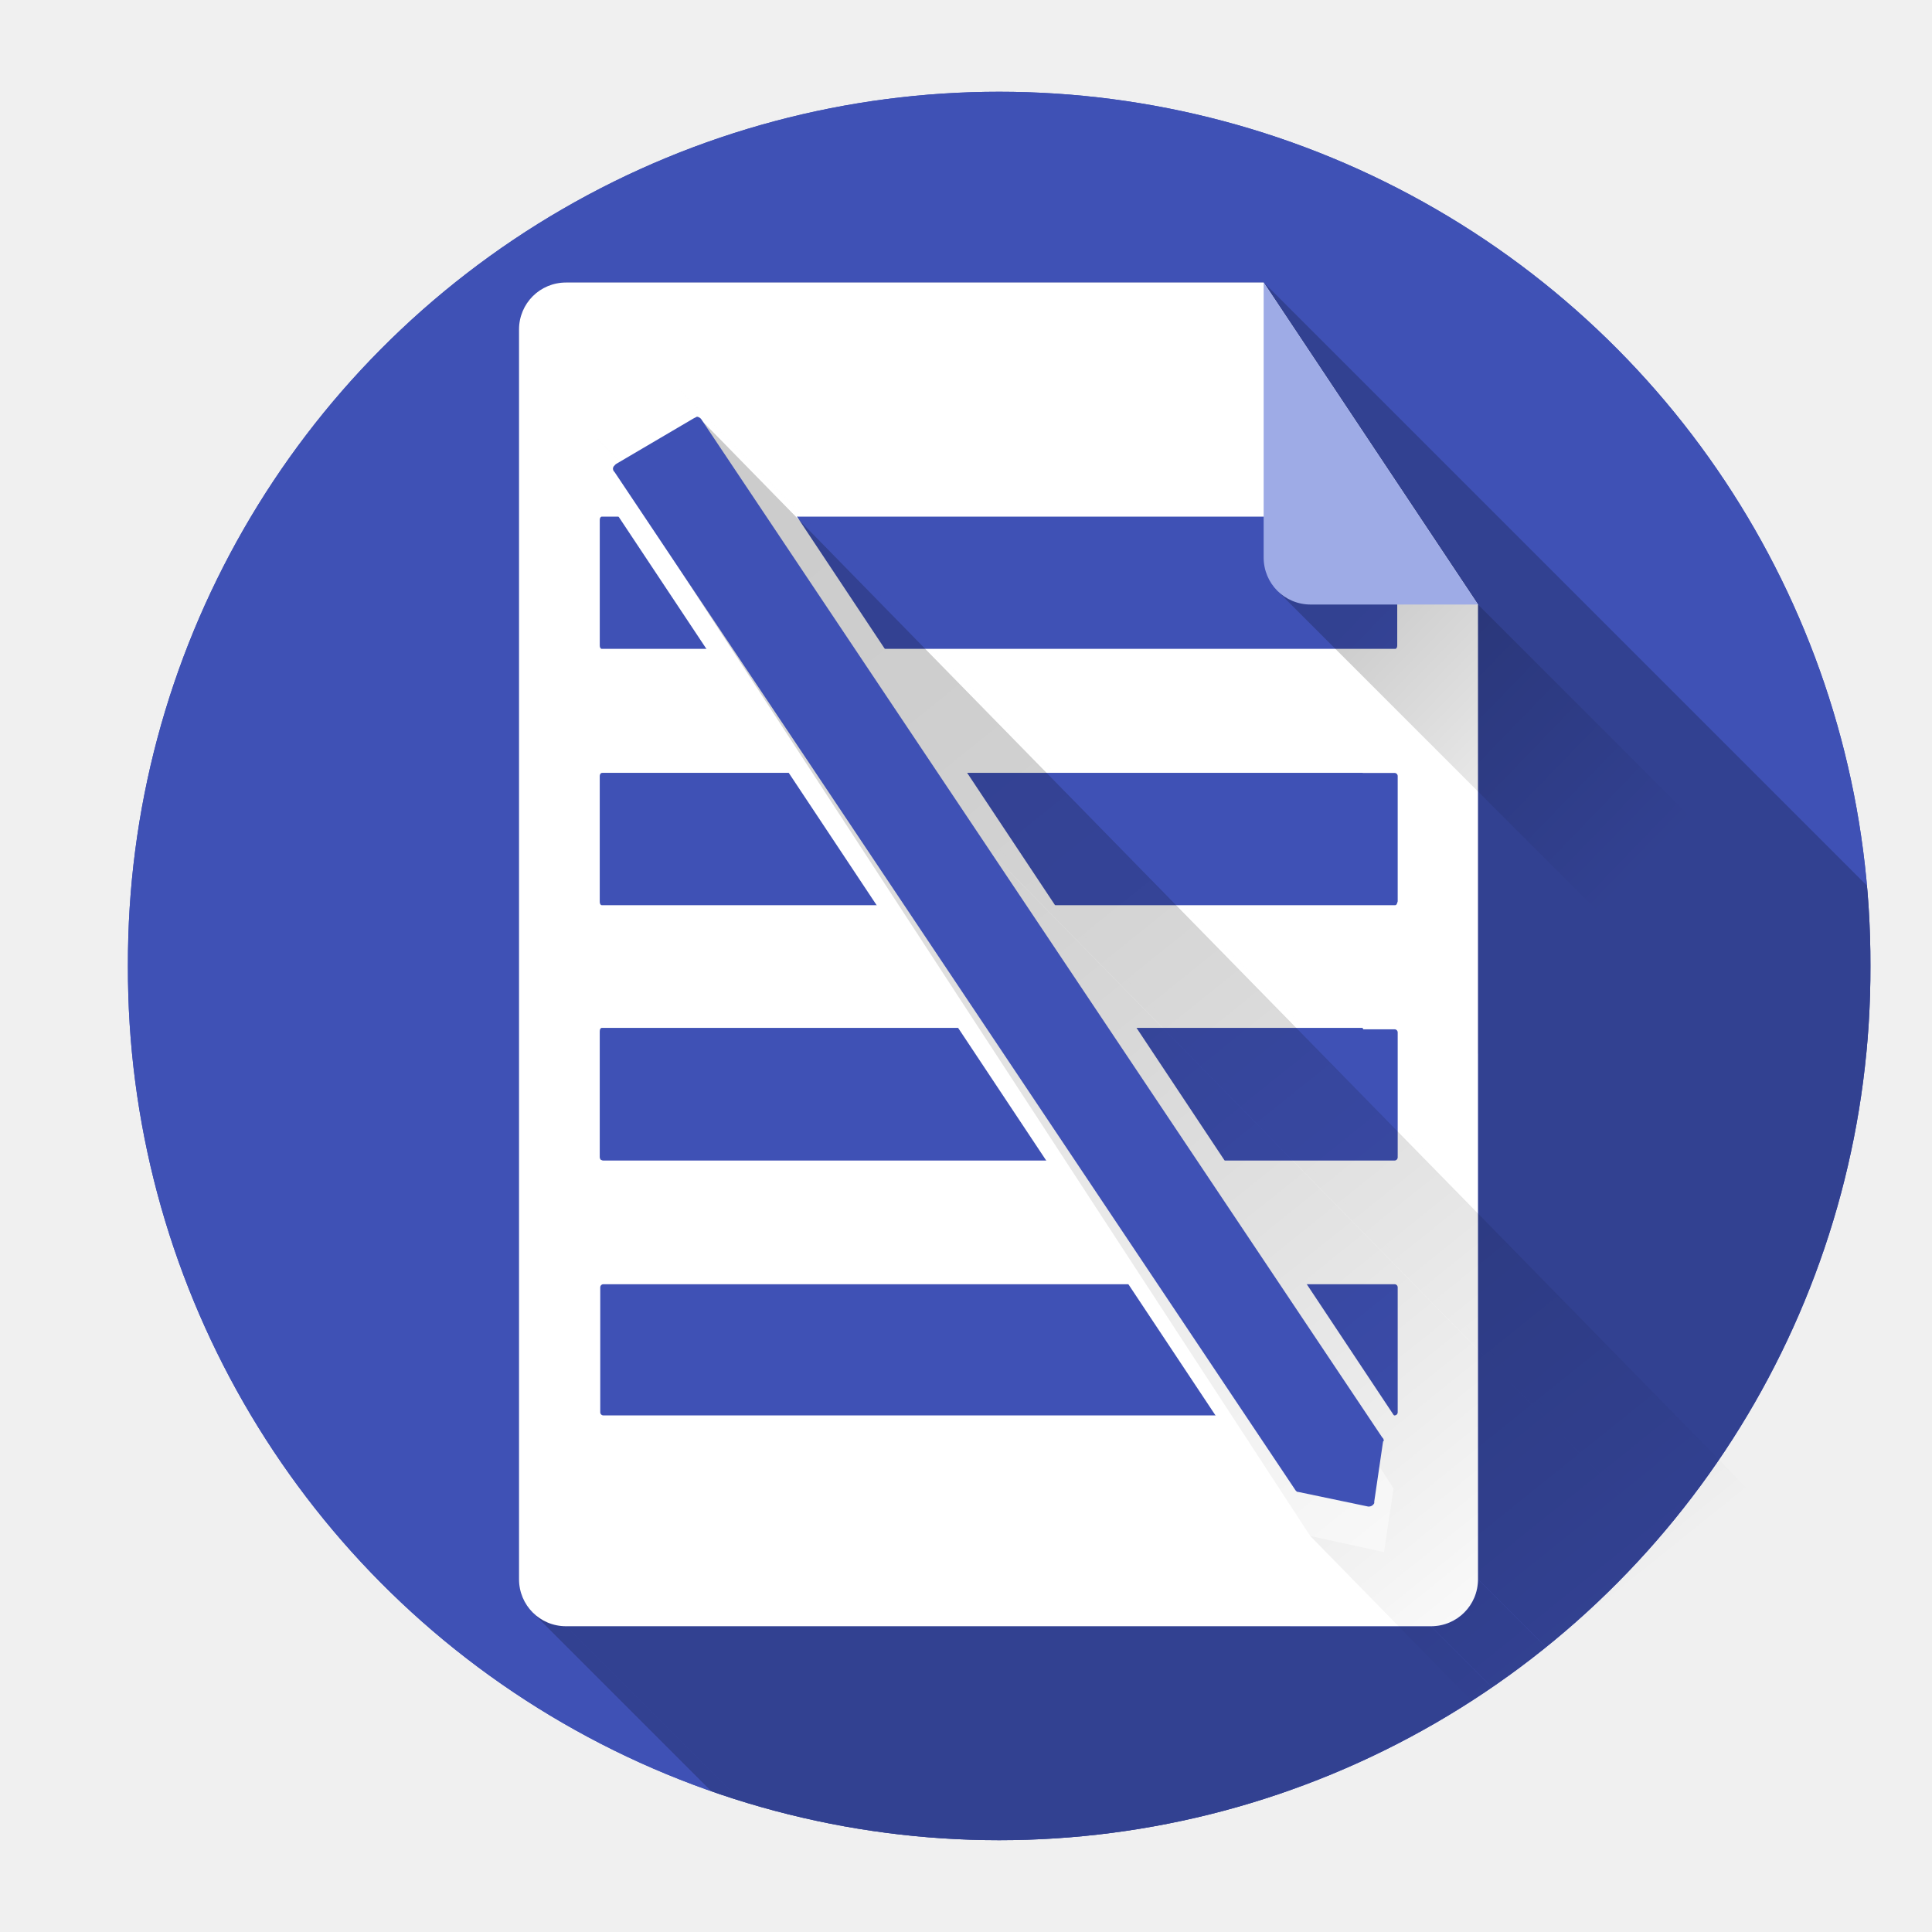
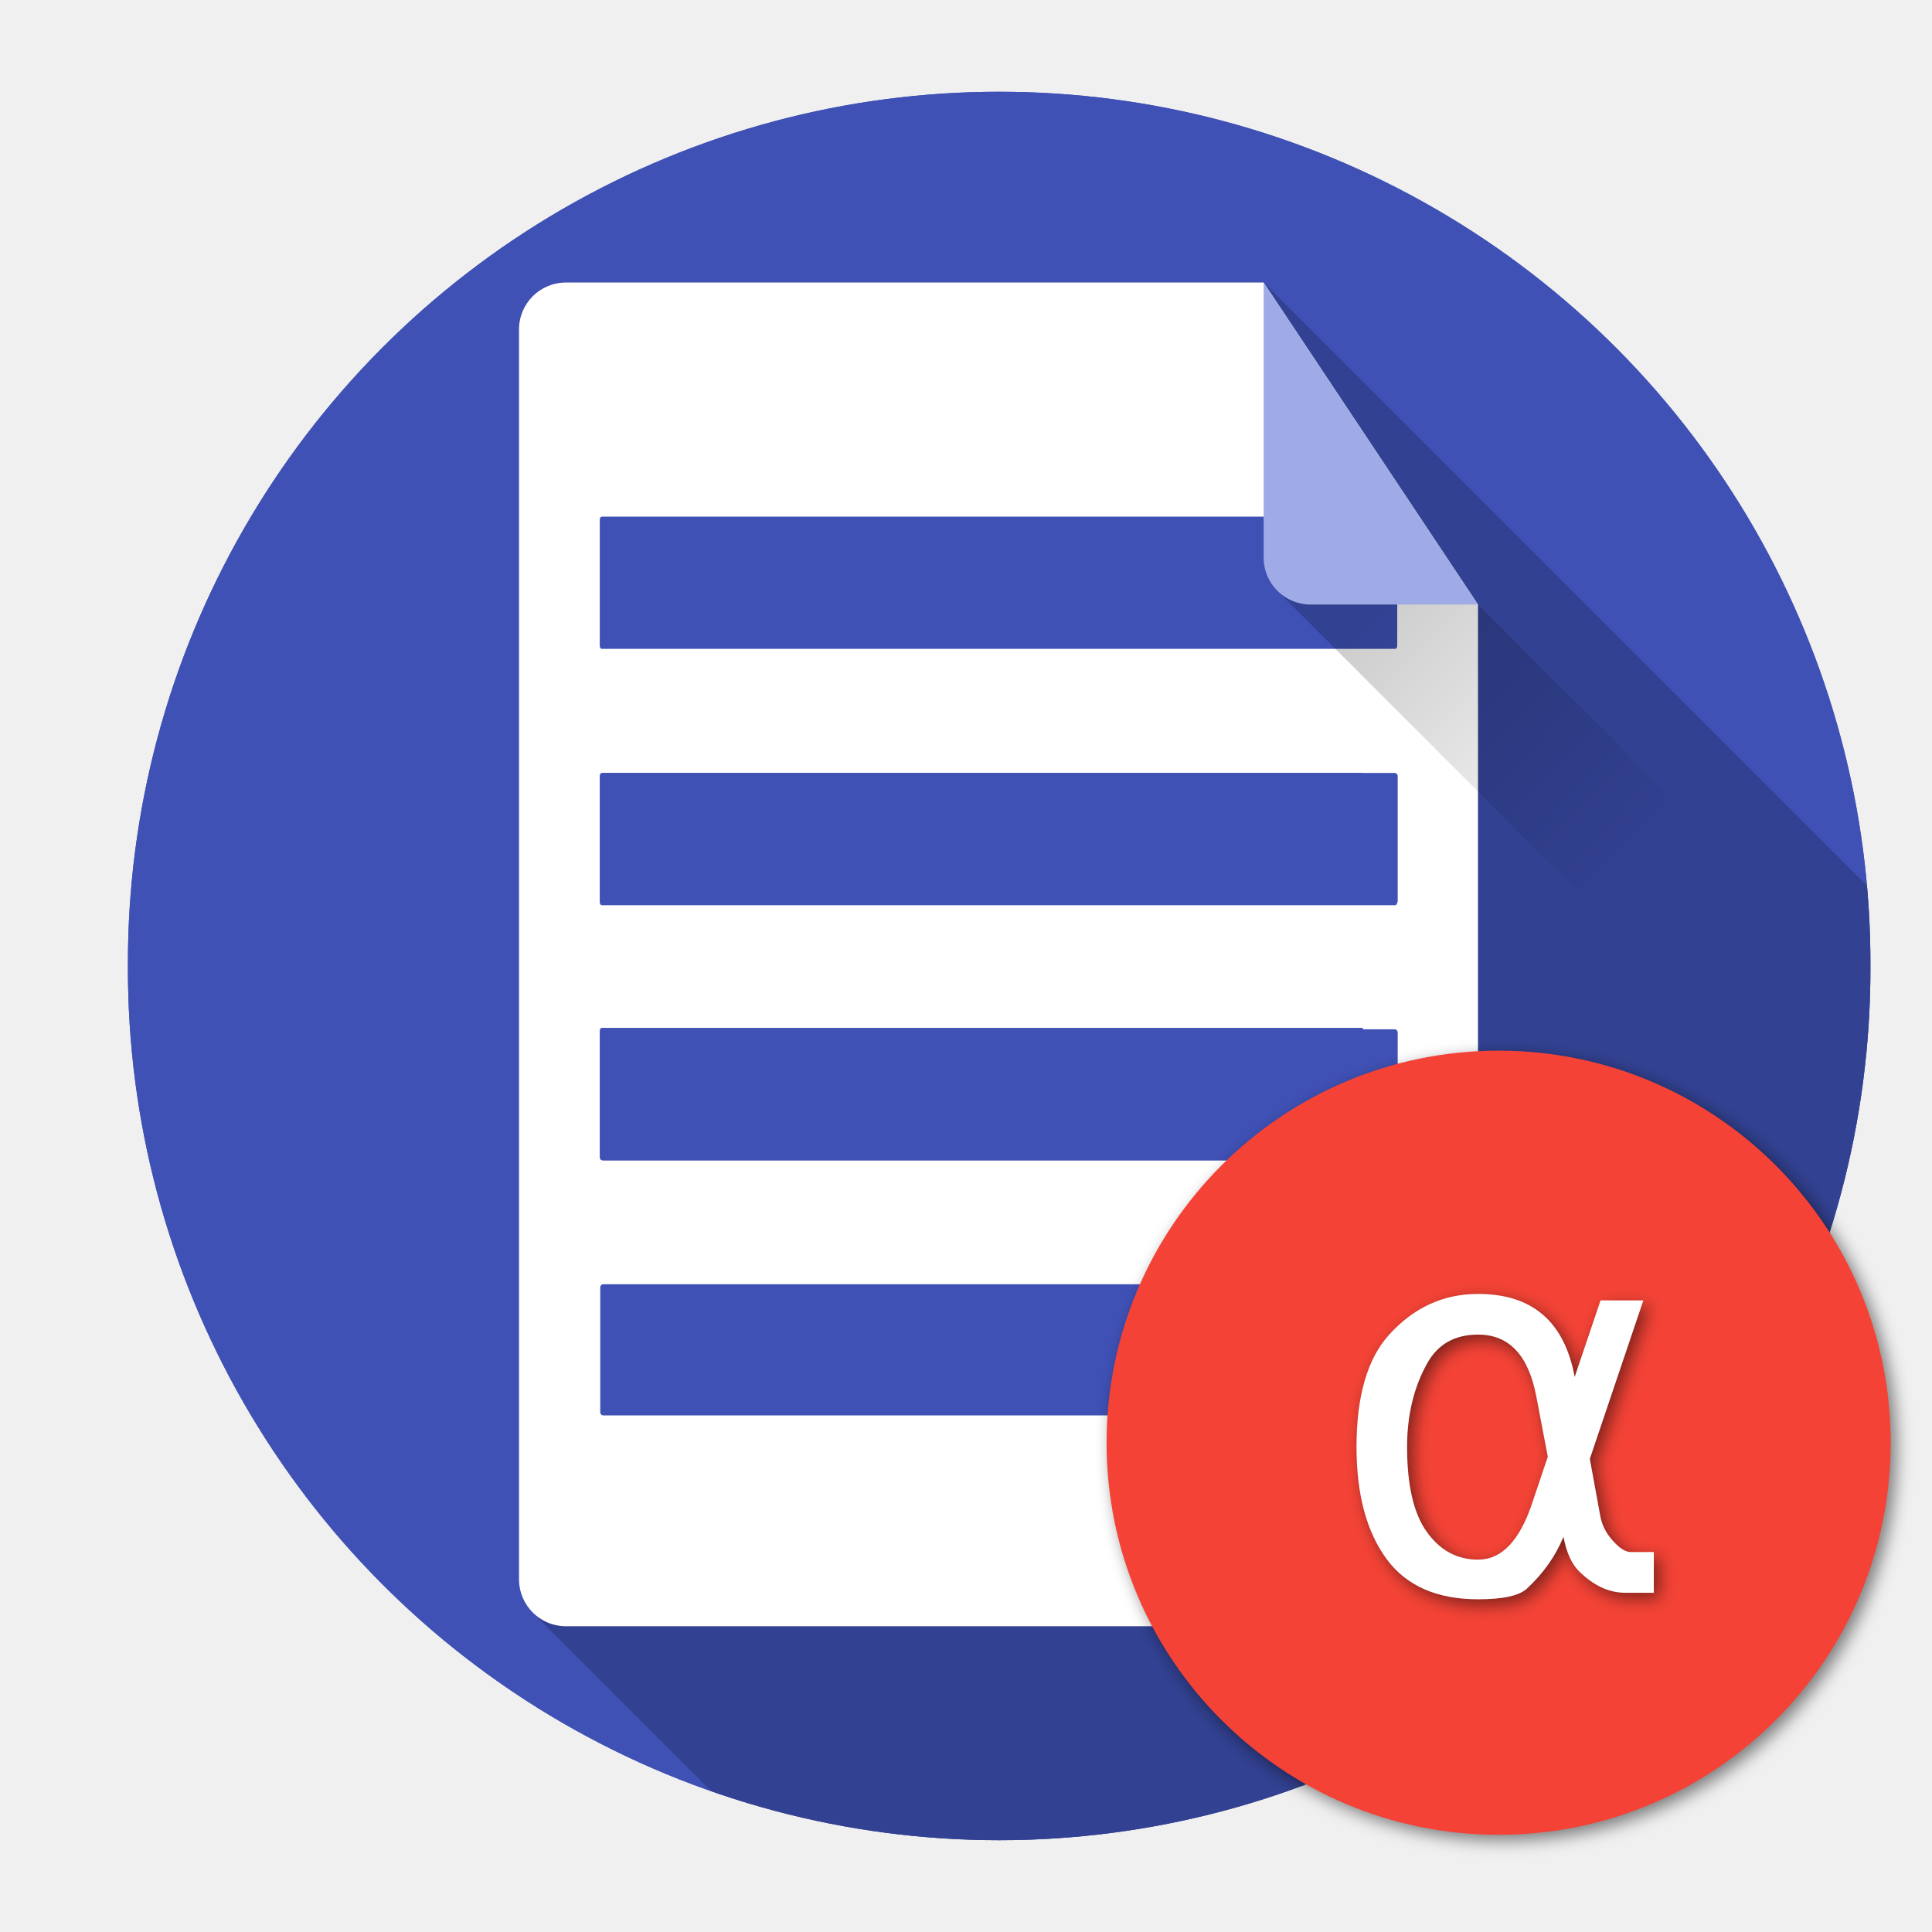
<svg xmlns="http://www.w3.org/2000/svg" xmlns:xlink="http://www.w3.org/1999/xlink" version="1.1" id="svg2" viewBox="0 0 70.422 70.422" style="shape-rendering:geometricPrecision; text-rendering:geometricPrecision; image-rendering:optimizeQuality; fill-rule:evenodd; clip-rule:evenodd" height="100mm" width="100mm" xml:space="preserve">
  <defs id="defs4">
    <linearGradient id="linearGradient4708">
      <stop style="stop-color:#000000;stop-opacity:1;" offset="0" id="stop4710" />
      <stop style="stop-color:#000000;stop-opacity:0;" offset="1" id="stop4712" />
    </linearGradient>
    <linearGradient id="linearGradient4700">
      <stop style="stop-color:#000000;stop-opacity:1;" offset="0" id="stop4702" />
      <stop style="stop-color:#000000;stop-opacity:0;" offset="1" id="stop4704" />
    </linearGradient>
    <style id="style6" type="text/css">
    .fil4 {fill:none}
    .fil3 {fill:#5782D9}
    .fil1 {fill:#6699FF}
    .fil2 {fill:#D9D9D9}
    .fil0 {fill:white}
   </style>
    <clipPath id="id0">
      <path id="path9" d="M50.704 15.493l16.791 22.388c-1.358,16.639 -15.295,29.724 -32.284,29.724 -1.5,0 -2.975,-0.104 -4.421,-0.302l-11.072 -12.374 30.986 0 0 -39.437z" />
    </clipPath>
    <clipPath id="id0-8">
      <path id="path9-5" d="m 50.704,15.493 16.791,22.388 c -1.358,16.639 -15.295,29.724 -32.284,29.724 -1.5,0 -2.975,-0.104 -4.421,-0.302 l -11.072,-12.374 30.986,0 0,-39.437 z" />
    </clipPath>
    <clipPath id="clipPath5885" clipPathUnits="userSpaceOnUse">
      <path style="fill:#3f51b5;fill-opacity:1" id="path5887" d="m 256.74,165.154 a 86.331,86.331 0 1 1 -172.661,0 86.331,86.331 0 1 1 172.661,0 z" />
    </clipPath>
    <clipPath id="clipPath5905" clipPathUnits="userSpaceOnUse">
      <path style="fill:#3f51b5;fill-opacity:1" id="path5907" d="m 256.74,165.154 a 86.331,86.331 0 1 1 -172.661,0 86.331,86.331 0 1 1 172.661,0 z" transform="matrix(0.3966318,0,0,0.3966318,-32.35446,-29.17513)" />
    </clipPath>
    <clipPath id="clipPath5909" clipPathUnits="userSpaceOnUse">
      <path style="fill:#3f51b5;fill-opacity:1" id="path5911" d="m 256.74,165.154 a 86.331,86.331 0 1 1 -172.661,0 86.331,86.331 0 1 1 172.661,0 z" transform="matrix(0.3966318,0,0,0.3966318,-32.35446,-29.17513)" />
    </clipPath>
    <clipPath id="clipPath5905-9" clipPathUnits="userSpaceOnUse">
      <path style="fill:#3f51b5;fill-opacity:1" id="path5907-2" d="m 256.74,165.154 a 86.331,86.331 0 1 1 -172.661,0 86.331,86.331 0 1 1 172.661,0 z" transform="matrix(0.3966318,0,0,0.3966318,-32.35446,-29.17513)" />
    </clipPath>
    <clipPath clipPathUnits="userSpaceOnUse" id="clipPath7311">
      <path style="fill:#3f51b5;fill-opacity:1" id="path7313" d="m 256.74,165.154 a 86.331,86.331 0 1 1 -172.661,0 86.331,86.331 0 1 1 172.661,0 z" clip-path="none" />
    </clipPath>
    <clipPath clipPathUnits="userSpaceOnUse" id="clipPath7315">
      <path style="fill:#3f51b5;fill-opacity:1" id="path7317" d="m 256.74,165.154 a 86.331,86.331 0 1 1 -172.661,0 86.331,86.331 0 1 1 172.661,0 z" transform="matrix(1.995652,0,0,1.995652,-156.8318,-148.9313)" clip-path="none" />
    </clipPath>
    <clipPath clipPathUnits="userSpaceOnUse" id="clipPath7323">
      <path style="fill:#3f51b5;fill-opacity:1" id="path7325" d="m 256.74,165.154 a 86.331,86.331 0 1 1 -172.661,0 86.331,86.331 0 1 1 172.661,0 z" clip-path="none" />
    </clipPath>
    <clipPath clipPathUnits="userSpaceOnUse" id="clipPath7331">
      <path style="fill:#3f51b5;fill-opacity:1" id="path7333" d="m 256.74,165.154 a 86.331,86.331 0 1 1 -172.661,0 86.331,86.331 0 1 1 172.661,0 z" clip-path="none" />
    </clipPath>
    <clipPath clipPathUnits="userSpaceOnUse" id="clipPath7339">
      <path style="fill:#3f51b5;fill-opacity:1" id="path7341" d="m 256.74,165.154 a 86.331,86.331 0 1 1 -172.661,0 86.331,86.331 0 1 1 172.661,0 z" clip-path="none" />
    </clipPath>
    <clipPath clipPathUnits="userSpaceOnUse" id="clipPath7347">
      <path style="fill:#3f51b5;fill-opacity:1" id="path7349" d="m 256.74,165.154 a 86.331,86.331 0 1 1 -172.661,0 86.331,86.331 0 1 1 172.661,0 z" transform="matrix(0.3966318,0,0,0.3966318,-32.35446,-29.17513)" clip-path="none" />
    </clipPath>
    <clipPath clipPathUnits="userSpaceOnUse" id="clipPath7351">
      <path style="fill:#3f51b5;fill-opacity:1" id="path7353" d="m 256.74,165.154 a 86.331,86.331 0 1 1 -172.661,0 86.331,86.331 0 1 1 172.661,0 z" clip-path="none" />
    </clipPath>
    <clipPath clipPathUnits="userSpaceOnUse" id="clipPath7355">
      <path style="fill:#3f51b5;fill-opacity:1" id="path7357" d="m 256.74,165.154 a 86.331,86.331 0 1 1 -172.661,0 86.331,86.331 0 1 1 172.661,0 z" transform="matrix(0.3966318,0,0,0.3966318,-32.35446,-30.59352)" clip-path="none" />
    </clipPath>
    <clipPath clipPathUnits="userSpaceOnUse" id="clipPath7359">
      <path style="fill:#3f51b5;fill-opacity:1" id="path7361" d="m 256.74,165.154 a 86.331,86.331 0 1 1 -172.661,0 86.331,86.331 0 1 1 172.661,0 z" transform="matrix(1.995652,0,0,1.995652,-156.8318,-148.9313)" clip-path="none" />
    </clipPath>
    <clipPath clipPathUnits="userSpaceOnUse" id="clipPath7363">
      <path style="fill:#3f51b5;fill-opacity:1" id="path7365" d="m 256.74,165.154 a 86.331,86.331 0 1 1 -172.661,0 86.331,86.331 0 1 1 172.661,0 z" transform="matrix(1.995652,0,0,1.995652,-156.8318,-148.9313)" clip-path="none" />
    </clipPath>
    <clipPath clipPathUnits="userSpaceOnUse" id="clipPath7367">
      <path style="fill:#3f51b5;fill-opacity:1" id="path7369" d="m 256.74,165.154 a 86.331,86.331 0 1 1 -172.661,0 86.331,86.331 0 1 1 172.661,0 z" clip-path="none" />
    </clipPath>
    <clipPath clipPathUnits="userSpaceOnUse" id="clipPath7371">
      <path style="fill:#3f51b5;fill-opacity:1" id="path7373" d="m 256.74,165.154 a 86.331,86.331 0 1 1 -172.661,0 86.331,86.331 0 1 1 172.661,0 z" clip-path="none" />
    </clipPath>
    <clipPath clipPathUnits="userSpaceOnUse" id="clipPath7375">
      <path style="fill:#3f51b5;fill-opacity:1" id="path7377" d="m 256.74,165.154 a 86.331,86.331 0 1 1 -172.661,0 86.331,86.331 0 1 1 172.661,0 z" clip-path="none" />
    </clipPath>
    <clipPath clipPathUnits="userSpaceOnUse" id="clipPath7379">
      <path style="fill:#3f51b5;fill-opacity:1" id="path7381" d="m 256.74,165.154 a 86.331,86.331 0 1 1 -172.661,0 86.331,86.331 0 1 1 172.661,0 z" clip-path="none" />
    </clipPath>
    <clipPath clipPathUnits="userSpaceOnUse" id="clipPath7347-8">
      <path style="fill:#3f51b5;fill-opacity:1" id="path7349-9" d="m 256.74,165.154 a 86.331,86.331 0 1 1 -172.661,0 86.331,86.331 0 1 1 172.661,0 z" transform="matrix(0.3966318,0,0,0.3966318,-32.35446,-29.17513)" clip-path="none" />
    </clipPath>
    <linearGradient xlink:href="#linearGradient4700" id="linearGradient4706" x1="249.498" y1="112.322" x2="299.462" y2="160.639" gradientUnits="userSpaceOnUse" />
    <linearGradient xlink:href="#linearGradient4708" id="linearGradient4714" x1="9.703" y1="27.709" x2="17.871" y2="79.463" gradientUnits="userSpaceOnUse" />
    <clipPath clipPathUnits="userSpaceOnUse" id="clipPath3963">
      <path style="fill:#3f51b5;fill-opacity:1" id="path3965" d="m 256.74,165.154 a 86.331,86.331 0 1 1 -172.661,0 86.331,86.331 0 1 1 172.661,0 z" clip-path="none" />
    </clipPath>
    <clipPath clipPathUnits="userSpaceOnUse" id="clipPath3967">
      <path transform="matrix(1.85086,0,0,1.85086,-132.1578,-128.5182)" style="fill:#3f51b5;fill-opacity:1" id="path3969" d="m 256.74,165.154 a 86.331,86.331 0 1 1 -172.661,0 86.331,86.331 0 1 1 172.661,0 z" clip-path="none" />
    </clipPath>
    <clipPath clipPathUnits="userSpaceOnUse" id="clipPath3971">
      <path transform="matrix(0.3678546,0,0,0.3678546,-26.2661,-25.54273)" style="fill:#3f51b5;fill-opacity:1" id="path3973" d="m 256.74,165.154 a 86.331,86.331 0 1 1 -172.661,0 86.331,86.331 0 1 1 172.661,0 z" clip-path="none" />
    </clipPath>
    <clipPath clipPathUnits="userSpaceOnUse" id="clipPath3975">
      <path transform="matrix(0.3065917,0.2135216,-0.2036242,0.299783,-7.752655,-36.06222)" style="fill:#3f51b5;fill-opacity:1" id="path3977" d="m 256.74,165.154 a 86.331,86.331 0 1 1 -172.661,0 86.331,86.331 0 1 1 172.661,0 z" clip-path="none" />
    </clipPath>
    <clipPath clipPathUnits="userSpaceOnUse" id="clipPath3979">
      <path transform="matrix(0.3678546,0,0,0.3678546,-27.45057,-25.11808)" style="fill:#3f51b5;fill-opacity:1" id="path3981" d="m 256.74,165.154 a 86.331,86.331 0 1 1 -172.661,0 86.331,86.331 0 1 1 172.661,0 z" clip-path="none" />
    </clipPath>
    <clipPath clipPathUnits="userSpaceOnUse" id="clipPath3983">
      <path transform="matrix(1.85086,0,0,1.85086,-132.1578,-128.5182)" style="fill:#3f51b5;fill-opacity:1" id="path3985" d="m 256.74,165.154 a 86.331,86.331 0 1 1 -172.661,0 86.331,86.331 0 1 1 172.661,0 z" clip-path="none" />
    </clipPath>
    <clipPath clipPathUnits="userSpaceOnUse" id="clipPath3987">
      <path transform="matrix(0.3678546,0,0,0.3678546,-27.45057,-28.77785)" style="fill:#3f51b5;fill-opacity:1" id="path3989" d="m 256.74,165.154 a 86.331,86.331 0 1 1 -172.661,0 86.331,86.331 0 1 1 172.661,0 z" clip-path="none" />
    </clipPath>
    <clipPath clipPathUnits="userSpaceOnUse" id="clipPath3991">
      <path transform="matrix(1.85086,0,0,1.85086,-132.1578,-128.5182)" style="fill:#3f51b5;fill-opacity:1" id="path3993" d="m 256.74,165.154 a 86.331,86.331 0 1 1 -172.661,0 86.331,86.331 0 1 1 172.661,0 z" clip-path="none" />
    </clipPath>
    <clipPath clipPathUnits="userSpaceOnUse" id="clipPath3995">
      <path transform="matrix(1.85086,0,0,1.85086,-132.1578,-128.5182)" style="fill:#3f51b5;fill-opacity:1" id="path3997" d="m 256.74,165.154 a 86.331,86.331 0 1 1 -172.661,0 86.331,86.331 0 1 1 172.661,0 z" clip-path="none" />
    </clipPath>
    <clipPath clipPathUnits="userSpaceOnUse" id="clipPath3999">
      <path style="fill:#3f51b5;fill-opacity:1" id="path4001" d="m 256.74,165.154 a 86.331,86.331 0 1 1 -172.661,0 86.331,86.331 0 1 1 172.661,0 z" clip-path="none" />
    </clipPath>
    <clipPath clipPathUnits="userSpaceOnUse" id="clipPath4003">
      <path style="fill:#3f51b5;fill-opacity:1" id="path4005" d="m 256.74,165.154 a 86.331,86.331 0 1 1 -172.661,0 86.331,86.331 0 1 1 172.661,0 z" clip-path="none" />
    </clipPath>
+     <filter style="color-interpolation-filters:sRGB;" id="filter4834">
+       <feFlood flood-opacity="0.498" flood-color="rgb(0,0,0)" result="flood" id="feFlood4836" />
+       <feComposite in="flood" in2="SourceGraphic" operator="in" result="composite1" id="feComposite4838" />
+       <feGaussianBlur in="composite1" stdDeviation="0.3" result="blur" id="feGaussianBlur4840" />
+       <feOffset dx="0.2" dy="0.2" result="offset" id="feOffset4842" />
+       <feComposite in="SourceGraphic" in2="offset" operator="over" result="composite2" id="feComposite4844" />
+     </filter>
+     <filter style="color-interpolation-filters:sRGB;" id="filter4846">
+       <feFlood flood-opacity="0.498" flood-color="rgb(0,0,0)" result="flood" id="feFlood4848" />
+       <feComposite in="flood" in2="SourceGraphic" operator="in" result="composite1" id="feComposite4850" />
+       <feGaussianBlur in="composite1" stdDeviation="0.3" result="blur" id="feGaussianBlur4852" />
+       <feOffset dx="0.2" dy="0.2" result="offset" id="feOffset4854" />
+       <feComposite in="SourceGraphic" in2="offset" operator="over" result="composite2" id="feComposite4856" />
+     </filter>
+     <filter style="color-interpolation-filters:sRGB;" id="filter4885">
+       <feFlood flood-opacity="0.498" flood-color="rgb(0,0,0)" result="flood" id="feFlood4887" />
+       <feComposite in="flood" in2="SourceGraphic" operator="in" result="composite1" id="feComposite4889" />
+       <feGaussianBlur in="composite1" stdDeviation="0.3" result="blur" id="feGaussianBlur4891" />
+       <feOffset dx="0.2" dy="0.2" result="offset" id="feOffset4893" />
+       <feComposite in="SourceGraphic" in2="offset" operator="over" result="composite2" id="feComposite4895" />
+     </filter>
  </defs>
  <g id="g3933" style="display:none">
    <path style="fill:#3f51b5;fill-opacity:1" id="path3935" d="m 256.74,165.154 a 86.331,86.331 0 1 1 -172.661,0 86.331,86.331 0 1 1 172.661,0 z" transform="matrix(0.4052959,0,0,0.4052959,-33.06804,-31.58578)" clip-path="url(#clipPath7379)" />
    <path style="fill:#3f51b5;fill-opacity:1;fill-rule:evenodd;display:inline" id="path3990" d="m 256.74,165.154 a 86.331,86.331 0 1 1 -172.661,0 86.331,86.331 0 1 1 172.661,0 z" transform="matrix(0.3678546,0,0,0.3678546,-26.2661,-25.54273)" clip-path="url(#clipPath7379)" />
  </g>
  <g style="display:inline" id="layer2">
    <path clip-path="url(#clipPath4003)" transform="matrix(0.3678546,0,0,0.3678546,-26.2661,-25.54273)" d="m 256.74,165.154 a 86.331,86.331 0 1 1 -172.661,0 86.331,86.331 0 1 1 172.661,0 z" id="path3227" style="fill:#3f51b5;fill-opacity:1" />
    <path clip-path="url(#clipPath3999)" d="m 256.74,165.154 a 86.331,86.331 0 1 1 -172.661,0 86.331,86.331 0 1 1 172.661,0 z" id="path3944" style="fill:#3f51b5;fill-opacity:1" transform="matrix(0.3678546,0,0,0.3678546,-26.2661,-25.54273)" />
  </g>
  <g style="opacity:0.2;display:none" id="g3937">
    <g clip-path="url(#clipPath7363)" transform="scale(0.1987479,0.1987479)" id="g3939" style="fill:#000000;fill-opacity:1;fill-rule:evenodd;display:inline">
      <path style="fill:#000000" id="path3941" d="m 231.75,51.812 -127.938,0 141.421,141.421 127.938,0 z" />
      <path style="fill:#000000" id="path3943" d="m 103.812,51.812 c -4.79,0 -8.625,3.835 -8.625,8.625 l 141.421,141.421 c 0,-4.79 3.835,-8.625 8.625,-8.625 z" />
      <path style="fill:#000000" id="path3945" d="m 95.188,60.438 0,229.188 141.421,141.421 0,-229.188 z" />
      <path style="fill:#000000" id="path3947" d="m 95.188,289.625 c 0,2.395 0.959,4.551 2.516,6.109 L 239.125,437.155 c -1.558,-1.558 -2.516,-3.714 -2.516,-6.109 z" />
      <path style="fill:#000000" id="path3949" d="m 97.704,295.734 c 1.558,1.558 3.714,2.516 6.109,2.516 l 141.421,141.421 c -2.395,0 -4.551,-0.959 -6.109,-2.516 z" />
      <path style="fill:#000000" id="path3951" d="m 103.812,298.25 158.625,0 141.421,141.421 -158.625,0 z" />
      <path style="fill:#000000" id="path3953" d="m 262.438,298.25 c 4.79,0 8.625,-3.835 8.625,-8.625 l 141.421,141.421 c 0,4.79 -3.835,8.625 -8.625,8.625 z" />
      <path style="fill:#000000" id="path3955" d="m 271.062,289.625 0,-178.75 141.421,141.421 0,178.75 z" />
      <path style="fill:#000000" id="path3957" d="M 271.062,110.875 231.75,51.812 l 141.421,141.421 39.312,59.062 z" />
    </g>
  </g>
  <g id="layer3" style="opacity:0.2;display:inline">
    <g style="fill:#000000;fill-opacity:1;fill-rule:evenodd;display:inline" id="g6916" transform="scale(0.1987479,0.1987479)" clip-path="url(#clipPath3995)">
      <path d="m 231.75,51.812 -127.938,0 141.421,141.421 127.938,0 z" id="path6918" style="fill:#000000" />
      <path d="m 103.812,51.812 c -4.79,0 -8.625,3.835 -8.625,8.625 l 141.421,141.421 c 0,-4.79 3.835,-8.625 8.625,-8.625 z" id="path6920" style="fill:#000000" />
      <path d="m 95.188,60.438 0,229.188 141.421,141.421 0,-229.188 z" id="path6922" style="fill:#000000" />
      <path d="m 95.188,289.625 c 0,2.395 0.959,4.551 2.516,6.109 L 239.125,437.155 c -1.558,-1.558 -2.516,-3.714 -2.516,-6.109 z" id="path6924" style="fill:#000000" />
      <path d="m 97.704,295.734 c 1.558,1.558 3.714,2.516 6.109,2.516 l 141.421,141.421 c -2.395,0 -4.551,-0.959 -6.109,-2.516 z" id="path6926" style="fill:#000000" />
      <path d="m 103.812,298.25 158.625,0 141.421,141.421 -158.625,0 z" id="path6928" style="fill:#000000" />
      <path d="m 262.438,298.25 c 4.79,0 8.625,-3.835 8.625,-8.625 l 141.421,141.421 c 0,4.79 -3.835,8.625 -8.625,8.625 z" id="path6930" style="fill:#000000" />
      <path d="m 271.062,289.625 0,-178.75 141.421,141.421 0,178.75 z" id="path6932" style="fill:#000000" />
      <path d="M 271.062,110.875 231.75,51.812 l 141.421,141.421 39.312,59.062 z" id="path6934" style="fill:#000000" />
    </g>
  </g>
  <g id="layer4" style="display:inline">
    <g style="fill:#ffffff;fill-rule:evenodd;stroke:none;stroke-opacity:1;stroke-width:4.3;stroke-miterlimit:4;stroke-dasharray:none" transform="scale(0.1987479,0.1987479)" id="g6914" clip-path="url(#clipPath3991)">
      <path style="fill:#ffffff;fill-opacity:1;stroke:none;stroke-opacity:1;stroke-width:4.3;stroke-miterlimit:4;stroke-dasharray:none" d="m 231.75,51.812 -127.938,0 c -4.79,0 -8.625,3.835 -8.625,8.625 l 0,229.188 c 0,4.79 3.835,8.625 8.625,8.625 l 158.625,0 c 4.79,0 8.625,-3.835 8.625,-8.625 l 0,-178.75 L 231.75,51.812 z" id="path6810" />
    </g>
    <g clip-path="url(#clipPath3987)" id="g3501" transform="translate(1.184468,3.235124)">
      <path style="fill:#3f51b5;fill-opacity:1" d="m 20.749,15.596 27.73,0 c 0.04,0 1.266,3.146 1.266,3.21 l 0,1.495 c 0,0.064 -0.032,0.115 -0.072,0.115 l -28.924,0 c -0.04,0 -0.072,-0.051 -0.072,-0.115 l 0,-4.589 c 0,-0.064 0.032,-0.115 0.072,-0.115 z" id="rect3440" />
      <rect ry="0.114" y="24.939" x="20.695" height="4.782" width="29.067" id="rect3134" style="fill:#3f51b5;fill-opacity:1" />
      <path id="path3925" d="m 20.749,24.939 27.73,0 c 0.04,0 1.266,3.146 1.266,3.21 l 0,1.495 c 0,0.064 -0.032,0.115 -0.072,0.115 l -28.924,0 c -0.04,0 -0.072,-0.051 -0.072,-0.115 l 0,-4.589 c 0,-0.064 0.032,-0.115 0.072,-0.115 z" style="fill:#3f51b5;fill-opacity:1" />
      <rect style="fill:#3f51b5;fill-opacity:1" id="rect3927" width="29.067" height="4.782" x="20.695" y="34.283" ry="0.114" />
      <path style="fill:#3f51b5;fill-opacity:1" d="m 20.749,34.231 27.73,0 c 0.04,0 1.266,3.146 1.266,3.21 l 0,1.495 c 0,0.064 -0.032,0.115 -0.072,0.115 l -28.924,0 c -0.04,0 -0.072,-0.051 -0.072,-0.115 l 0,-4.589 c 0,-0.064 0.032,-0.115 0.072,-0.115 z" id="path3929" />
      <rect ry="0.114" y="43.575" x="20.695" height="4.782" width="29.067" id="rect3931" style="fill:#3f51b5;fill-opacity:1" />
    </g>
    <g transform="translate(13.64548,-19.99249)" clip-path="url(#clipPath5905-9)" id="g3288-4" style="fill:#ffffff;fill-rule:evenodd;display:inline" />
    <path style="opacity:0.2;fill:url(#linearGradient4706);fill-opacity:1;fill-rule:evenodd;stroke:none;display:inline" d="m 271.064,110.872 -36.415,-2.128 115.344,115.344 c 2.401,-8.873 3.588,-15.374 4.925,-29.362 z" id="path4696" transform="scale(0.1987479,0.1987479)" clip-path="url(#clipPath3983)" />
    <path id="rect3231" d="m 52.689,22.461 -7.813,-11.739 0,10.024 c 0,0.952 0.762,1.714 1.714,1.714 l 6.099,0 z" style="fill:#9eabe6;fill-opacity:1;fill-rule:evenodd;display:inline" transform="translate(1.184468,-0.424651)" clip-path="url(#clipPath3979)" />
  </g>
  <g style="display:none" id="g3098">
    <g clip-path="url(#clipPath7359)" id="g3100" transform="scale(0.1987479,0.1987479)" style="fill:#ffffff;fill-rule:evenodd">
      <path id="path3102" d="m 231.75,51.812 -127.938,0 c -4.79,0 -8.625,3.835 -8.625,8.625 l 0,229.188 c 0,4.79 3.835,8.625 8.625,8.625 l 158.625,0 c 4.79,0 8.625,-3.835 8.625,-8.625 l 0,-178.75 L 231.75,51.812 z" style="fill:#ffffff;fill-opacity:1" />
    </g>
    <g transform="translate(1.184468,0.9937398)" id="g3104" clip-path="url(#clipPath7355)">
      <path id="path3106" d="m 20.749,14.753 27.73,0 c 0.04,0 1.266,1.953 1.266,1.993 l 0,0.928 c 0,0.04 -0.032,0.072 -0.072,0.072 l -28.924,0 c -0.04,0 -0.072,-0.032 -0.072,-0.072 l 0,-2.85 c 0,-0.04 0.032,-0.072 0.072,-0.072 z" style="fill:#3f51b5;fill-opacity:1" />
      <rect ry="0.072" y="19.922" x="20.678" height="2.993" width="29.067" id="rect3108" style="fill:#3f51b5;fill-opacity:1" />
      <rect ry="0.072" y="24.775" x="20.678" height="2.993" width="29.067" id="rect3110" style="fill:#3f51b5;fill-opacity:1" />
      <rect style="fill:#3f51b5;fill-opacity:1" id="rect3112" width="29.067" height="2.993" x="20.678" y="29.679" ry="0.072" />
      <rect ry="0.072" y="34.648" x="20.678" height="2.993" width="29.067" id="rect3114" style="fill:#3f51b5;fill-opacity:1" />
      <rect style="fill:#3f51b5;fill-opacity:1" id="rect3116" width="29.067" height="2.993" x="20.678" y="39.817" ry="0.072" />
      <rect style="fill:#3f51b5;fill-opacity:1" id="rect3118" width="29.067" height="2.993" x="20.678" y="44.67" ry="0.072" />
      <rect ry="0.072" y="49.84" x="20.678" height="2.993" width="29.067" id="rect3120" style="fill:#3f51b5;fill-opacity:1" />
    </g>
    <g style="fill:#ffffff;fill-rule:evenodd;display:inline" id="g3122" clip-path="url(#clipPath5905-9)" transform="translate(13.64548,-19.99249)" />
    <path transform="scale(0.1987479,0.1987479)" id="path3124" d="m 271.064,110.872 -36.415,-2.128 115.344,115.344 c 2.401,-8.873 3.588,-15.374 4.925,-29.362 z" style="opacity:0.2;fill:url(#linearGradient4706);fill-opacity:1;fill-rule:evenodd;stroke:none;display:inline" />
    <path clip-path="url(#clipPath7347)" transform="translate(1.184468,-0.424651)" style="fill:#7d8dde;fill-opacity:1;fill-rule:evenodd;display:inline" d="m 52.689,22.461 -7.813,-11.739 0,10.024 c 0,0.952 0.762,1.714 1.714,1.714 l 6.099,0 z" id="path3126" />
  </g>
-   <g id="layer5" style="display:inline">
+   <g id="layer5" style="display:none">
    <rect clip-path="url(#clipPath3975)" style="fill:#ffffff;fill-opacity:1" id="rect3512" width="5.42" height="54.887" x="8.368" y="22.032" transform="matrix(0.8145155,-0.5801418,0.5532505,0.8330149,0,0)" ry="0.016" />
  </g>
-   <g style="opacity:0.2;display:inline" id="layer6">
-     <g clip-path="none" transform="matrix(0.8679864,-0.496588,0.5450079,0.8384309,1.048305,-0.117899)" id="g5428" style="fill:url(#linearGradient4714);fill-opacity:1;fill-rule:evenodd;display:inline">
+   <g style="display:none;opacity:0.2" id="layer6">
+     <g clip-path="none" transform="matrix(0.8679864,-0.496588,0.5450079,0.8384309,1.048305,-0.117899)" id="g5428" style="display:inline;fill:url(#linearGradient4714);fill-opacity:1;fill-rule:evenodd">
      <path style="fill:url(#linearGradient4714);fill-opacity:1" id="path5430" d="m 8.529,25.498 3.587,-0.062 79.728,390.775 -3.497,0 z" />
      <path style="fill:url(#linearGradient4714);fill-opacity:1" id="path5432" d="m 12.097,24.241 c 2.35e-4,0 4.28e-4,1.65e-4 4.73e-4,3.86e-4 L 91.845,416.211 c -4.5e-5,-2.2e-4 -2.39e-4,-3.8e-4 -4.73e-4,-3.8e-4 z" />
      <path style="fill:url(#linearGradient4714);fill-opacity:1" id="path5434" d="m 12.087,25.42 c 7e-6,3.1e-5 -0.01,-0.018 -0.01,-0.018 L 91.845,416.211 c 0,-3e-5 -4e-6,-7e-5 -1e-5,-10e-5 z" />
      <path style="fill:url(#linearGradient4714);fill-opacity:1" id="path5436" d="m 12.128,25.433 -0.031,46.577 79.747,391.97 0.031,-46.577 z" />
      <path style="fill:url(#linearGradient4714);fill-opacity:1" id="path5438" d="m 12.098,72.01 c 0,2.67e-4 -2.15e-4,4.83e-4 -4.83e-4,4.83e-4 L 91.844,463.981 c 2.68e-4,0 4.83e-4,-2.2e-4 4.83e-4,-4.9e-4 z" />
      <path style="fill:url(#linearGradient4714);fill-opacity:1" id="path5440" d="m 12.097,72.011 -1.56,1.848 79.747,391.97 1.56,-1.848 z" />
      <path style="fill:url(#linearGradient4714);fill-opacity:1" id="path5442" d="M 10.537,73.859 8.6,72.011 88.347,463.981 l 1.937,1.848 z" />
      <path style="fill:url(#linearGradient4714);fill-opacity:1" id="path5444" d="m 8.6,72.011 c -1.724e-4,-1.65e-4 -4.339e-4,-2.09e-4 -4.768e-4,-4.2e-4 L 88.347,463.98 c 4.3e-5,2.1e-4 3.05e-4,2.5e-4 4.77e-4,4.2e-4 z" />
      <path style="fill:url(#linearGradient4714);fill-opacity:1" id="path5446" d="m 8.599,72.01 c -4e-6,-2e-5 -6.1e-6,-4e-5 -6.1e-6,-6.3e-5 L 88.347,463.98 c 0,3e-5 2e-6,5e-5 6e-6,7e-5 z" />
      <path style="fill:url(#linearGradient4714);fill-opacity:1" id="path5448" d="M 8.599,72.01 8.523,25.503 88.347,416.211 l 0,47.769 z" />
      <path style="fill:url(#linearGradient4714);fill-opacity:1" id="path5450" d="m 8.599,24.241 c 0,-2.67e-4 2.154e-4,-4.83e-4 4.829e-4,-4.83e-4 L 88.347,416.211 c -2.67e-4,0 -4.83e-4,2.1e-4 -4.83e-4,4.8e-4 z" />
    </g>
  </g>
  <g id="g3982" style="opacity:0.2;display:none">
    <g style="fill:url(#linearGradient4714);fill-opacity:1;fill-rule:evenodd;display:inline" id="g3984" transform="matrix(0.8679864,-0.496588,0.5450079,0.8384309,1.048305,-0.117899)" clip-path="none">
      <path d="m 8.6,24.241 3.497,0 79.747,391.97 -3.497,0 z" id="path3986" style="fill:url(#linearGradient4714);fill-opacity:1" />
      <path d="m 12.097,24.241 c 2.35e-4,0 4.28e-4,1.65e-4 4.73e-4,3.86e-4 L 91.845,416.211 c -4.5e-5,-2.2e-4 -2.39e-4,-3.8e-4 -4.73e-4,-3.8e-4 z" id="path3988" style="fill:url(#linearGradient4714);fill-opacity:1" />
      <path d="m 12.097,24.241 c 7e-6,3.1e-5 10e-6,6.4e-5 10e-6,9.7e-5 L 91.845,416.211 c 0,-3e-5 -4e-6,-7e-5 -1e-5,-10e-5 z" id="path3991" style="fill:url(#linearGradient4714);fill-opacity:1" />
      <path d="m 12.098,24.241 0,47.769 79.747,391.97 0,-47.769 z" id="path3994" style="fill:url(#linearGradient4714);fill-opacity:1" />
      <path d="m 12.098,72.01 c 0,2.67e-4 -2.15e-4,4.83e-4 -4.83e-4,4.83e-4 L 91.844,463.981 c 2.68e-4,0 4.83e-4,-2.2e-4 4.83e-4,-4.9e-4 z" id="path3996" style="fill:url(#linearGradient4714);fill-opacity:1" />
      <path d="m 12.097,72.011 -1.56,1.848 79.747,391.97 1.56,-1.848 z" id="path3998" style="fill:url(#linearGradient4714);fill-opacity:1" />
      <path d="M 10.537,73.859 8.6,72.011 88.347,463.981 l 1.937,1.848 z" id="path4000" style="fill:url(#linearGradient4714);fill-opacity:1" />
      <path d="m 8.6,72.011 c -1.724e-4,-1.65e-4 -4.339e-4,-2.09e-4 -4.768e-4,-4.2e-4 L 88.347,463.98 c 4.3e-5,2.1e-4 3.05e-4,2.5e-4 4.77e-4,4.2e-4 z" id="path4002" style="fill:url(#linearGradient4714);fill-opacity:1" />
      <path d="m 8.599,72.01 c -4e-6,-2e-5 -6.1e-6,-4e-5 -6.1e-6,-6.3e-5 L 88.347,463.98 c 0,3e-5 2e-6,5e-5 6e-6,7e-5 z" id="path4004" style="fill:url(#linearGradient4714);fill-opacity:1" />
      <path d="m 8.599,72.01 0,-47.769 79.747,391.97 0,47.769 z" id="path4006" style="fill:url(#linearGradient4714);fill-opacity:1" />
      <path d="m 8.599,24.241 c 0,-2.67e-4 2.154e-4,-4.83e-4 4.829e-4,-4.83e-4 L 88.347,416.211 c -2.67e-4,0 -4.83e-4,2.1e-4 -4.83e-4,4.8e-4 z" id="path4008" style="fill:url(#linearGradient4714);fill-opacity:1" />
    </g>
  </g>
-   <g style="display:inline" id="g3515">
-     <path xlink:href="#rect3550" style="fill:#ff0000;fill-opacity:1" id="path3978" d="m 25.406,15.438 -2.812,1.656 24.781,37.094 2.531,0.5 0.281,-2.156 c 2.16e-4,-1.27e-4 1.39e-4,-0.031 0,-0.031 L 25.406,15.438 z" />
-     <path style="fill:#3f51b5;fill-opacity:1" id="path3980" d="m 24.625,13.781 c -0.043,0.018 -0.165,0.086 -0.125,0.062 L 21.469,15.625 a 0.236,0.236 0 0 0 -0.062,0.062 0.236,0.236 0 0 0 -0.031,0.031 0.236,0.236 0 0 0 -0.031,0.094 0.236,0.236 0 0 0 0.031,0.094 0.236,0.236 0 0 0 0.031,0.031 l 26.562,39.719 a 0.236,0.236 0 0 0 0.094,0.094 0.236,0.236 0 0 0 0.031,0 l 2.688,0.562 a 0.236,0.236 0 0 0 0.281,-0.125 0.236,0.236 0 0 0 0,-0.062 l 0.344,-2.344 A 0.236,0.236 0 0 0 51.438,53.75 0.236,0.236 0 0 0 51.406,53.656 0.236,0.236 0 0 0 51.375,53.625 L 24.812,13.906 A 0.236,0.236 0 0 0 24.719,13.812 0.236,0.236 0 0 0 24.625,13.781 z" transform="matrix(0.9338104,0,0,0.9338104,2.408767,2.320806)" />
+   <g style="display:none" id="g3515">
+     <path xlink:href="#rect3550" style="fill:#ff0000;fill-opacity:1" id="path3978" d="m 25.406,15.438 -2.812,1.656 24.781,37.094 2.531,0.5 0.281,-2.156 c 2.16e-4,-1.27e-4 1.39e-4,-0.031 0,-0.031 L 25.406,15.438 Z" />
+     <path style="fill:#3f51b5;fill-opacity:1" id="path3980" d="m 24.621,13.795 a 0.236,0.236 0 0 0 -0.115,0.033 l -3.031,1.781 a 0.236,0.236 0 0 0 -0.076,0.334 l 26.562,39.719 a 0.236,0.236 0 0 0 0.146,0.1 l 2.688,0.562 a 0.236,0.236 0 0 0 0.281,-0.197 l 0.344,-2.344 a 0.236,0.236 0 0 0 -0.037,-0.164 l -26.562,-39.719 a 0.236,0.236 0 0 0 -0.199,-0.105 z" transform="matrix(0.9338104,0,0,0.9338104,2.408767,2.320806)" />
    <rect ry="4.879259e-06" transform="scale(0.1987479,0.1987479)" y="74.331" x="220" height="60" width="50" id="rect5931" style="fill:#800000;fill-opacity:0.001" clip-path="url(#clipPath3967)" />
  </g>
  <g id="g3955" style="display:none">
    <path style="fill:#ff0000;fill-opacity:1" d="m 21.608,15.82 3.013,-1.776 c 2.32e-4,-1.36e-4 5.37e-4,-6.6e-5 6.85e-4,1.56e-4 l 26.554,39.708 c 1.49e-4,2.22e-4 8.4e-5,5.11e-4 -1.47e-4,6.47e-4 l -0.317,2.329 -2.696,-0.553 c -2.61e-4,-5.4e-5 -5.35e-4,6.6e-5 -6.84e-4,-1.56e-4 L 21.608,15.821 c -1.49e-4,-2.22e-4 -8.4e-5,-5.11e-4 1.46e-4,-6.47e-4 z" id="path3958" clip-path="url(#clipPath3971)" />
    <rect clip-path="url(#clipPath3967)" style="fill:#800000;fill-opacity:0.001" id="rect3960" width="50" height="60" x="220" y="74.331" transform="scale(0.1987479,0.1987479)" ry="4.879259e-06" />
  </g>
  <g id="g3957" style="display:none">
    <path style="fill:#3f51b5;fill-opacity:1" id="path3959" d="m 256.74,165.154 a 86.331,86.331 0 1 1 -172.661,0 86.331,86.331 0 1 1 172.661,0 z" transform="matrix(0.3678546,0,0,0.3678546,-26.2661,-25.54273)" clip-path="url(#clipPath3963)" />
  </g>
+   <g id="layer1" style="display:inline">
+     <circle style="fill:#f44336;fill-opacity:1;fill-rule:evenodd;stroke:none;stroke-width:0.199px;stroke-linecap:butt;stroke-linejoin:miter;stroke-opacity:1;filter:url(#filter4834)" id="path3517" cx="54.626" cy="52.588" r="14.291" />
+   </g>
+   <g id="layer7" style="display:none">
+     <path style="clip-rule:evenodd;fill:#ffffff;fill-opacity:0.941;fill-rule:evenodd;stroke:none;stroke-width:0.199px;stroke-linecap:butt;stroke-linejoin:miter;stroke-opacity:1;filter:url(#filter4846);image-rendering:optimizeQuality;shape-rendering:geometricPrecision;text-rendering:geometricPrecision" d="m 58.336,46.911 c -0.049,-0.001 -0.098,0.003 -0.145,0.014 -0.069,0.016 -0.189,0.096 -0.189,0.096 l -1.216,1.227 2.287,2.287 1.308,-1.308 c 0,0 0.043,-0.113 0.051,-0.172 0.008,-0.06 0.006,-0.121 -0.005,-0.18 -0.009,-0.046 -0.046,-0.132 -0.046,-0.132 L 58.659,47.02 c 0,0 -0.114,-0.074 -0.179,-0.09 -0.047,-0.012 -0.095,-0.018 -0.144,-0.019 z m -2.303,1.972 -6.879,6.879 -0.091,2.344 2.343,0.03 6.895,-6.894 -2.268,-2.359 z" id="path4319" />
+   </g>
+   <g style="display:inline" id="g4862">
+     <g style="font-style:normal;font-weight:normal;font-size:19.485px;line-height:125%;font-family:sans-serif;letter-spacing:0px;word-spacing:0px;fill:#000000;fill-opacity:1;stroke:none;stroke-width:1px;stroke-linecap:butt;stroke-linejoin:miter;stroke-opacity:1" id="text4866">
+       <path d="m 56.418,53.1 -0.419,-2.198 q -0.428,-2.255 -2.122,-2.255 -1.275,0 -1.855,1.047 -0.733,1.313 -0.733,3.045 0,2.093 0.714,3.092 0.723,1.018 1.874,1.018 1.275,0 1.96,-2.027 l 0.58,-1.722 z m 0.98,-2.911 0.942,-2.788 1.56,0 -1.95,5.775 0.381,2.084 q 0.086,0.466 0.419,0.856 0.39,0.457 0.695,0.457 l 0.837,0 0,1.484 -1.047,0 q -0.894,0 -1.694,-0.799 -0.39,-0.4 -0.552,-1.237 -0.438,1.056 -1.332,1.884 -0.419,0.39 -1.779,0.39 -2.236,0 -3.32,-1.446 -1.113,-1.494 -1.113,-4.11 0,-2.797 1.208,-4.11 1.341,-1.465 3.225,-1.465 2.959,0 3.52,3.026 z" style="fill:#ffffff;filter:url(#filter4885)" id="path4883" />
+     </g>
+   </g>
</svg>
